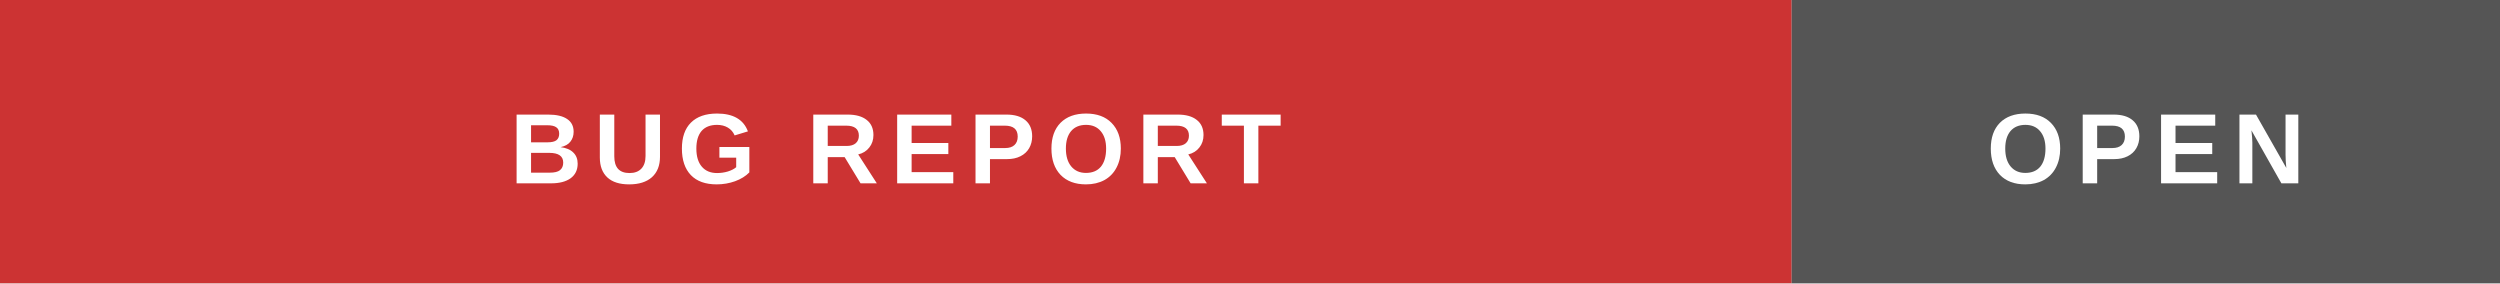
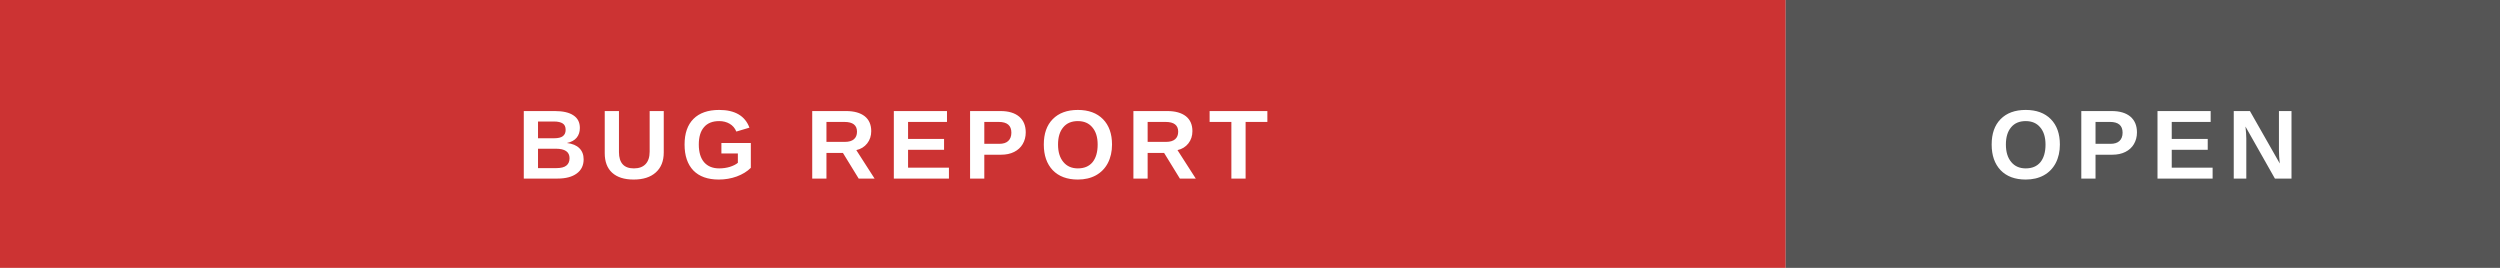
- <svg xmlns="http://www.w3.org/2000/svg" width="300" height="34" viewBox="0 0 300 34" role="img" aria-labelledby="title">
-   <rect width="215" height="34" fill="#CC3333" />
-   <rect x="215" width="85" height="34" fill="#555555" />
-   <text x="107.5" y="22" fill="#FFFFFF" font-family="Arial, Helvetica, sans-serif" font-size="12" font-weight="700" letter-spacing="1.4" text-anchor="middle">BUG REPORT</text>
-   <text x="257.5" y="22" fill="#FFFFFF" font-family="Arial, Helvetica, sans-serif" font-size="12" font-weight="700" letter-spacing="1.4" text-anchor="middle">OPEN</text>
+ <svg xmlns="http://www.w3.org/2000/svg" width="280" height="30" viewBox="0 0 280 30" role="img" aria-labelledby="title">
+   <rect width="200" height="30" fill="#CC3333" />
+   <rect x="200" width="80" height="30" fill="#555555" />
+   <text x="100" y="20" fill="#FFFFFF" font-family="Arial, Helvetica, sans-serif" font-size="11" font-weight="700" letter-spacing="1.2" text-anchor="middle">BUG REPORT</text>
+   <text x="240" y="20" fill="#FFFFFF" font-family="Arial, Helvetica, sans-serif" font-size="11" font-weight="700" letter-spacing="1.2" text-anchor="middle">OPEN</text>
</svg>
